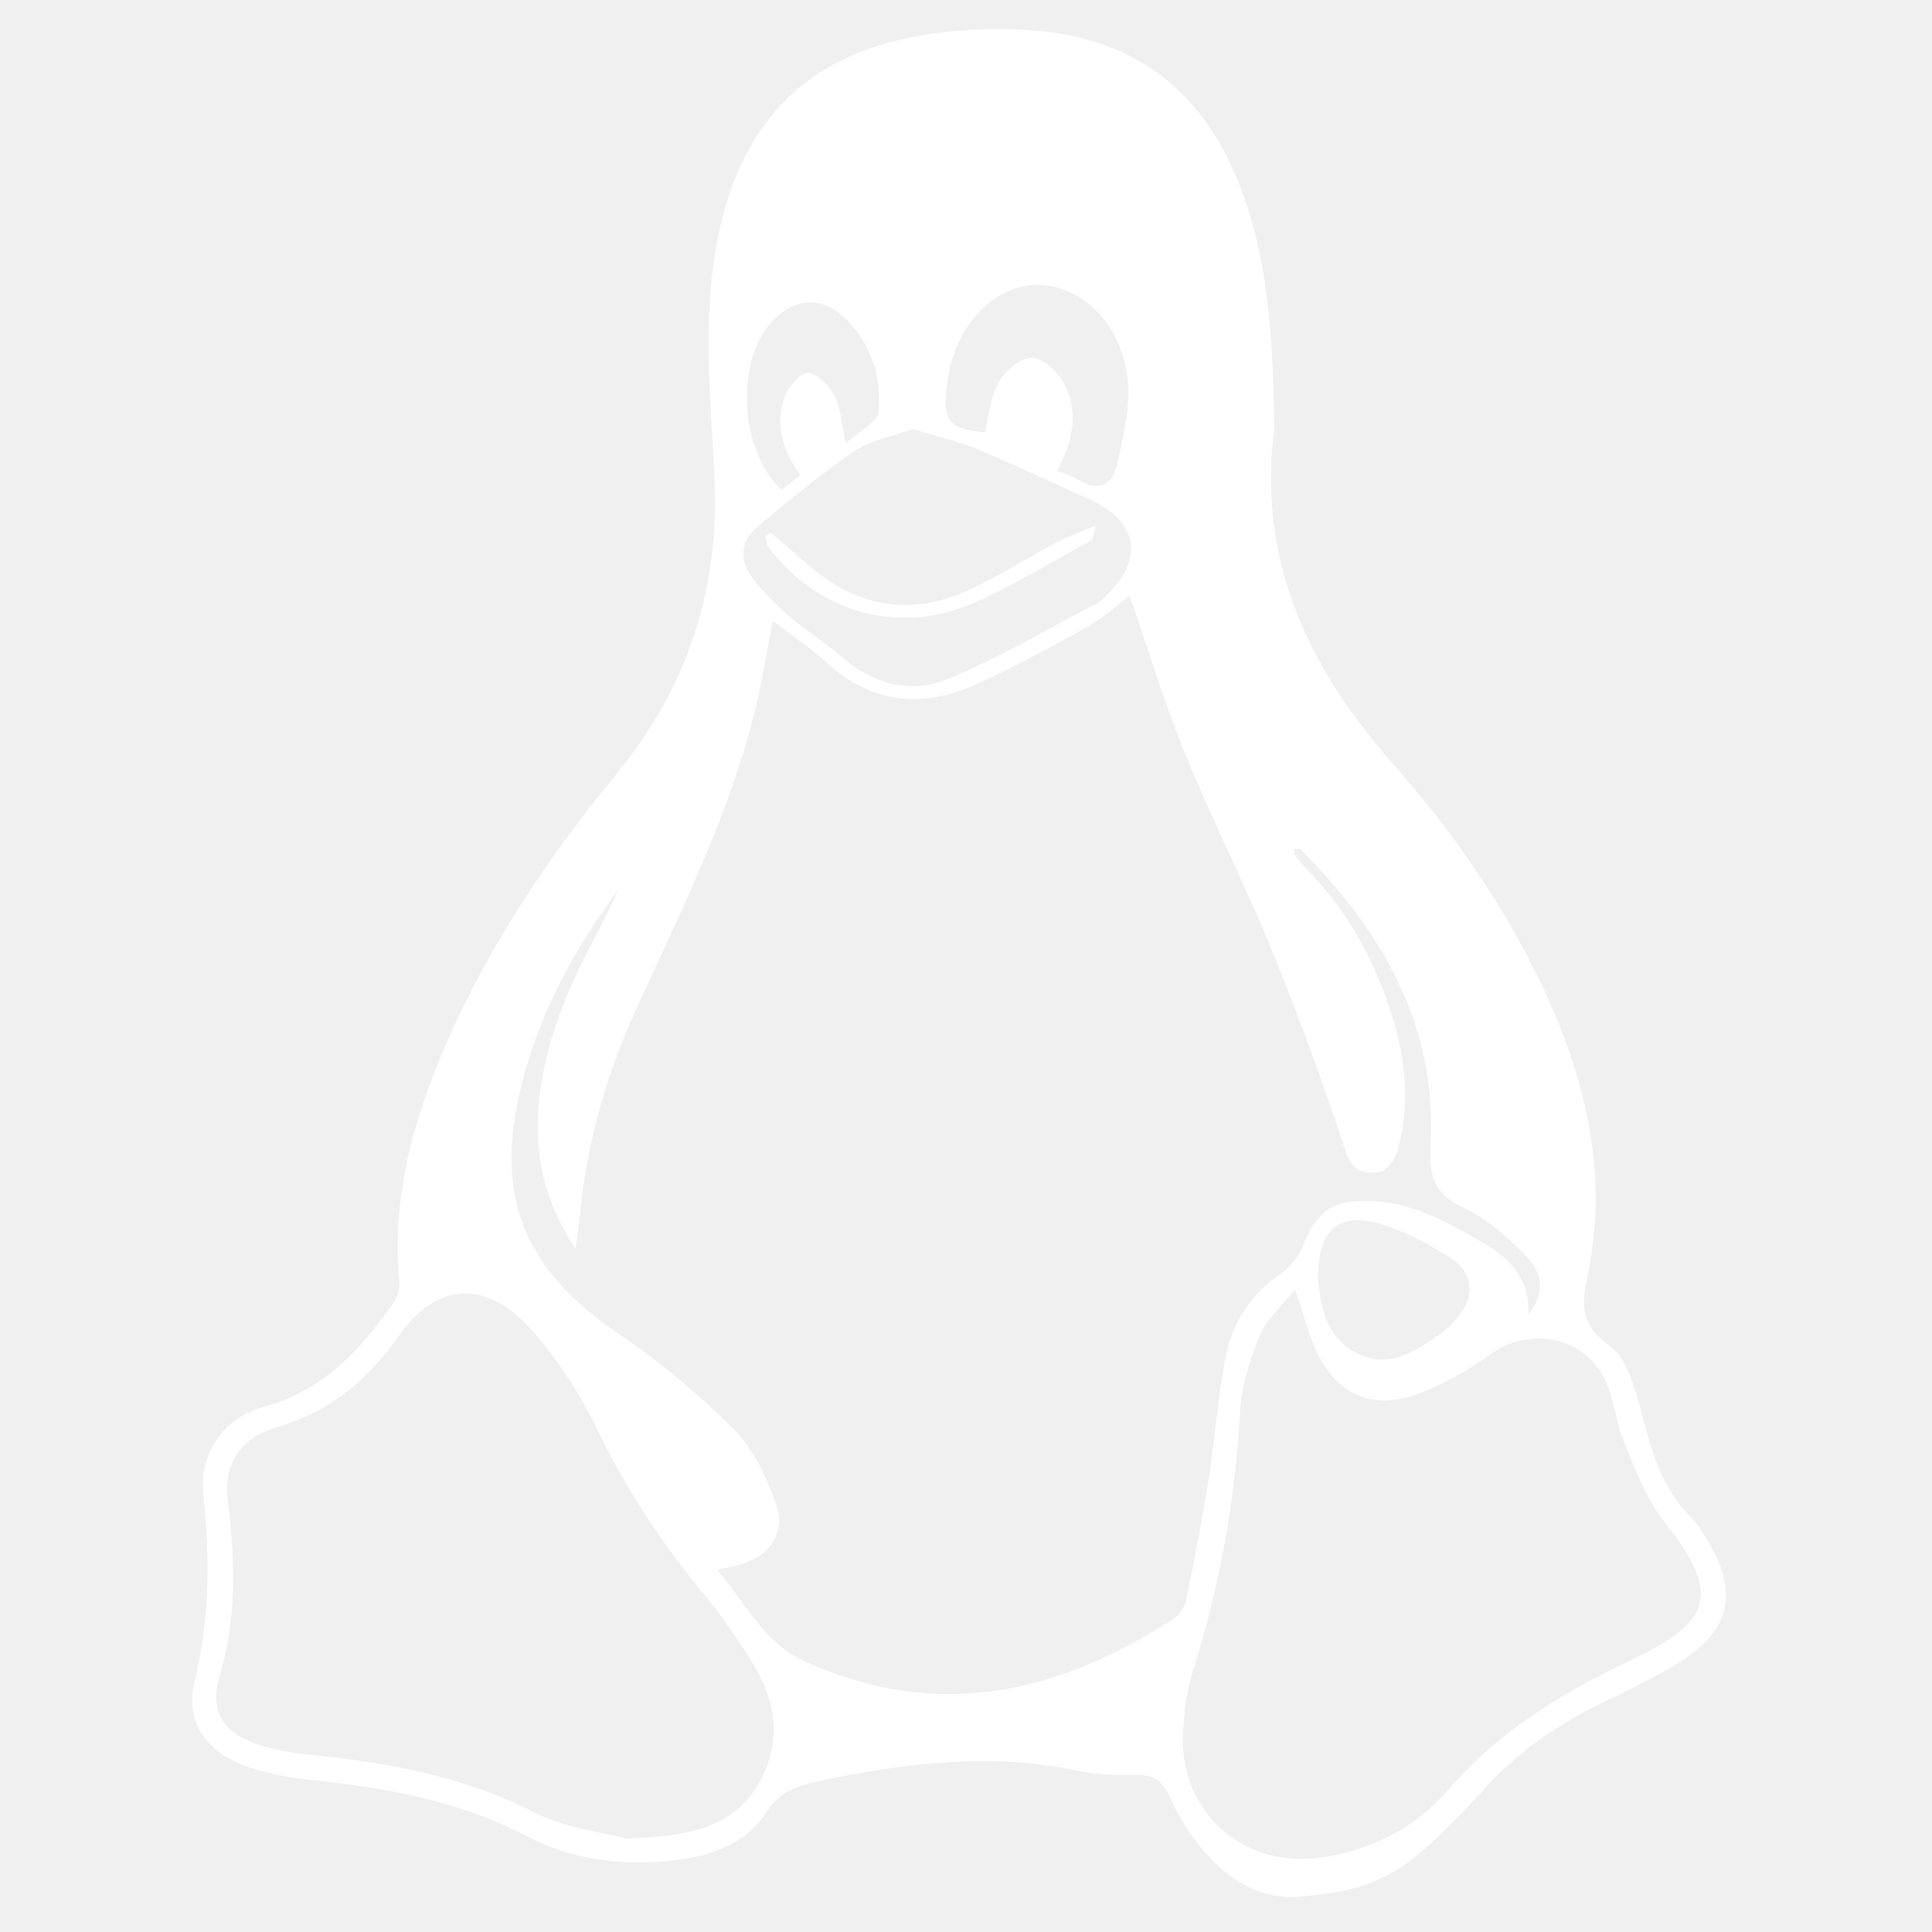
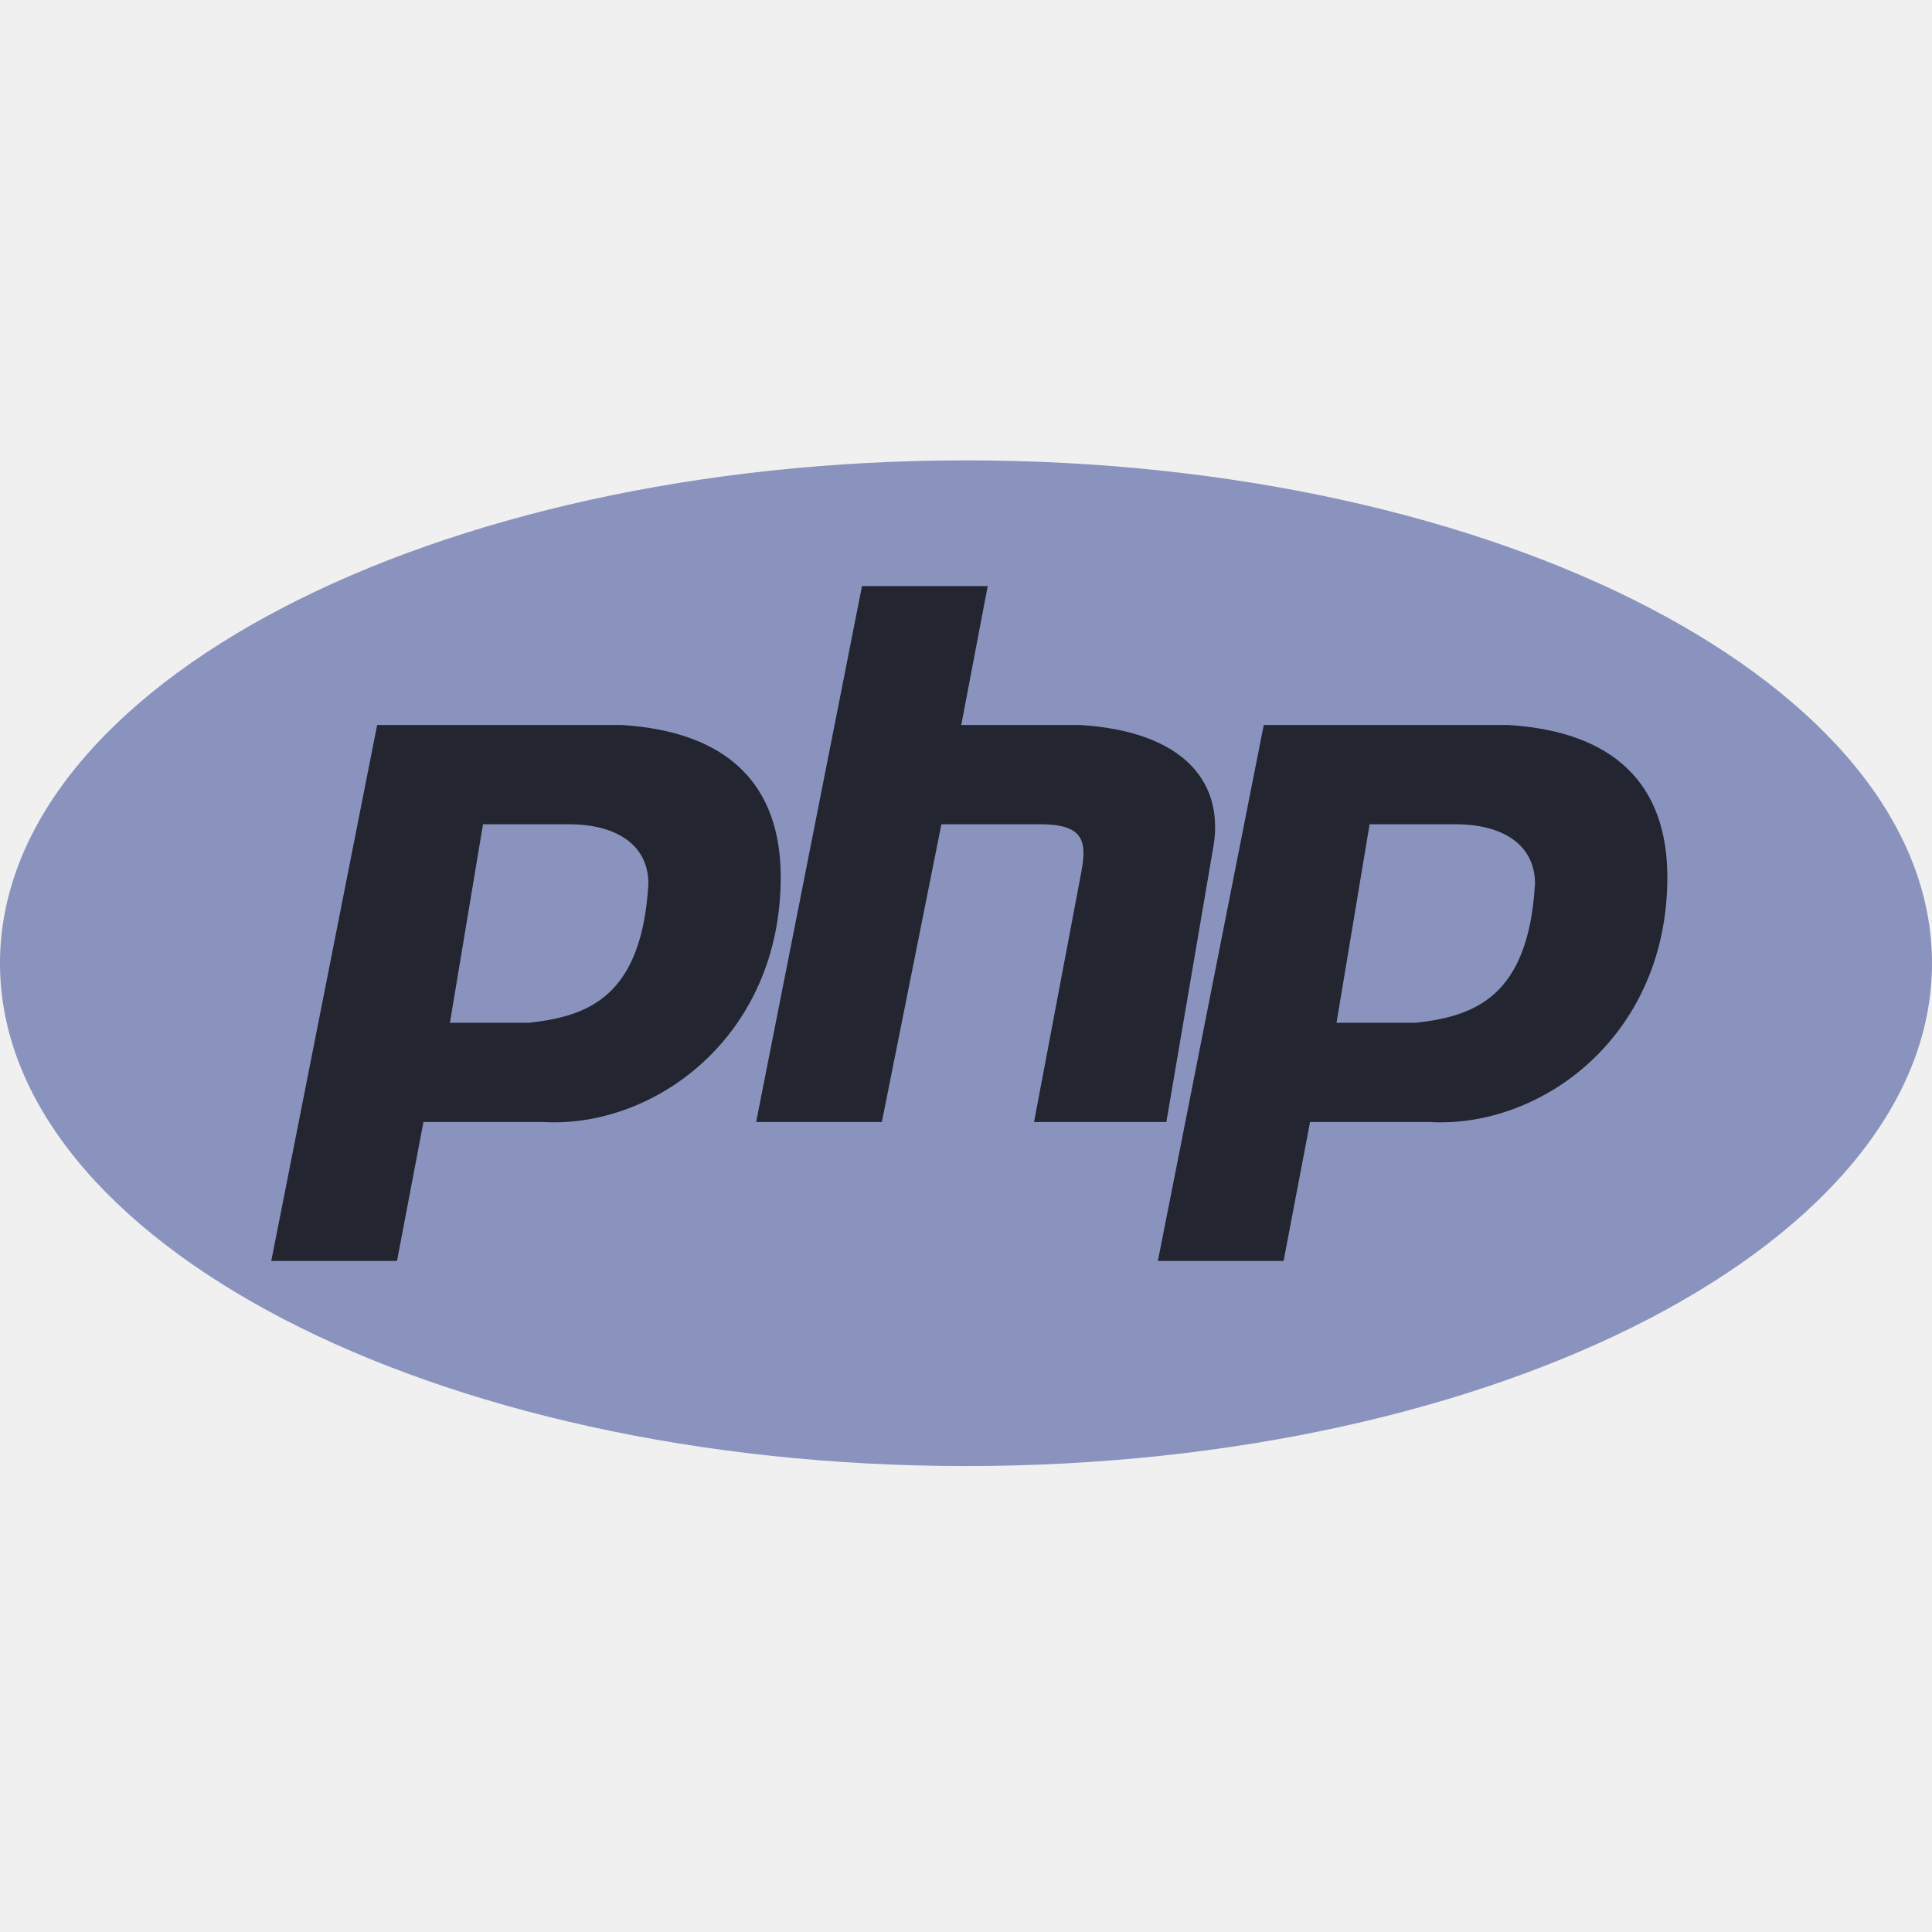
- <svg xmlns="http://www.w3.org/2000/svg" version="1.1" id="Layer_1" x="0px" y="0px" viewBox="0 0 200 200" style="enable-background:new 0 0 200 200;" xml:space="preserve">
-   <style type="text/css">
- 	.st0{fill:#FFFFFF;}
- </style>
-   <g>
-     <path class="st0" d="M176.56,159.15c-0.42-0.66-0.81-1.38-1.36-1.92c-3.09-3-4.21-6.86-5.25-10.89c-0.65-2.54-1.53-5.74-3.41-7.09   c-3.21-2.29-2.74-4.52-2.12-7.61c2.09-10.45-0.36-20.26-4.83-29.68c-3.95-8.34-9.2-15.85-15.27-22.74   c-8.8-9.98-14.22-21.06-12.4-34.97c-0.18-8.72-0.46-17.62-3.98-26.02c-3.79-9.04-10.63-14.11-20.32-15.02   c-3.7-0.35-7.53-0.24-11.2,0.29c-12.52,1.79-19.62,8.74-22.1,21.08c-1.65,8.24-0.76,16.51-0.36,24.78   c0.56,11.57-2.77,21.81-10.16,30.79c-6.95,8.45-13.03,17.49-17.45,27.55c-3.52,7.99-5.86,16.23-5.01,25.12   c0.07,0.68-0.24,1.53-0.65,2.11c-3.4,4.83-7.16,8.98-13.3,10.68c-4.18,1.15-6.8,4.71-6.33,9.19c0.67,6.46,0.68,12.69-0.89,19.1   c-1.14,4.64,1.44,7.78,6.11,9.21c1.74,0.53,3.56,0.89,5.37,1.08c7.92,0.84,15.66,2.09,22.89,5.89c4.6,2.42,9.79,3.1,15.04,2.53   c3.86-0.42,7.6-1.67,9.72-4.96c1.68-2.62,3.86-2.94,6.43-3.47c8.53-1.75,17.04-2.7,25.69-0.9c1.95,0.4,4,0.53,5.99,0.46   c1.89-0.07,2.87,0.44,3.7,2.3c0,0,4.57,11.03,13.37,10.3c8.8-0.72,11.3-2.73,18.85-10.79c3.3-3.75,7.17-6.58,11.58-8.79   c2.89-1.44,5.81-2.82,8.59-4.46C179.2,168.9,180.12,164.79,176.56,159.15z M98.03,39.78c0.69-5.86,4.68-10.25,9.34-10.29   c4.76-0.04,9.06,4.42,9.42,10.4c0.16,2.69-0.55,5.47-1.15,8.15c-0.49,2.2-1.92,2.93-4.04,1.62c-0.58-0.36-1.26-0.54-2.16-0.91   c1.64-3.09,2.25-6.1,0.74-9c-0.63-1.22-2.17-2.67-3.33-2.7c-1.17-0.03-2.79,1.33-3.47,2.51c-0.87,1.51-0.98,3.44-1.43,5.21   C98.1,44.31,97.57,43.66,98.03,39.78z M79.88,33.33c2.31-2.58,5.3-2.71,7.77-0.23c2.62,2.64,3.61,6.03,3.29,9.57   c-0.1,1.05-1.95,1.93-3.37,3.23c-0.52-2.24-0.58-3.81-1.25-5.05c-0.54-1.01-1.83-2.28-2.74-2.24c-0.85,0.03-2.01,1.5-2.38,2.57   c-0.99,2.82-0.15,5.47,1.66,8.02c-0.7,0.54-1.35,1.04-1.97,1.52C76.54,46.54,76.08,37.57,79.88,33.33z M78.34,54.58   c3.29-2.72,6.57-5.48,10.09-7.87c1.72-1.17,3.98-1.54,6.05-2.29c2.45,0.75,4.74,1.27,6.89,2.15c3.78,1.55,7.45,3.37,11.19,5.01   c5.34,2.33,6.03,6.36,1.71,10.31c-0.19,0.18-0.37,0.39-0.6,0.51c-5.17,2.68-10.19,5.69-15.56,7.9c-3.81,1.57-7.7,0.55-10.97-2.29   c-1.84-1.59-3.94-2.89-5.76-4.49c-1.41-1.24-2.79-2.63-3.81-4.2C76.52,57.71,76.81,55.85,78.34,54.58z M78.52,184.65   c-2.65,4.57-7.16,5.43-13.61,5.68c-2.23-0.6-6.29-1.02-9.69-2.75c-7.34-3.74-15.11-5.14-23.13-5.92c-1.55-0.15-3.12-0.42-4.62-0.84   c-4.06-1.12-5.91-3.31-4.74-7.31c1.78-6.04,1.62-11.94,0.86-18.04c-0.49-3.96,1.27-6.63,5.16-7.77c5.51-1.61,9.36-4.89,12.6-9.51   c3.79-5.39,8.91-5.73,13.4-0.82c2.78,3.04,5.14,6.64,6.94,10.35c3.03,6.25,6.74,11.97,11.17,17.28c1.67,2,3.14,4.18,4.57,6.36   C80.2,175.58,81.2,180.03,78.52,184.65z M121.6,167.5c-11.94,7.81-24.44,10.67-38.13,4.57c-4.44-1.98-6.22-6.06-9.26-9.57   c1.03-0.22,1.7-0.33,2.34-0.51c3.13-0.89,4.85-3.31,3.77-6.34c-0.97-2.73-2.3-5.62-4.29-7.62c-3.6-3.62-7.58-6.97-11.81-9.82   c-9.97-6.71-13.17-14.3-10.21-26c1.88-7.43,5.47-14.06,10.08-20.22c-0.83,1.68-1.61,3.38-2.49,5.02   c-2.86,5.34-5.17,10.86-5.8,16.97c-0.54,5.28,0.42,10.21,3.77,15.27c0.22-1.62,0.39-2.66,0.49-3.7c0.7-7.37,2.74-14.36,5.8-21.08   c4.62-10.15,9.66-20.14,12.33-31.06c0.7-2.85,1.14-5.76,1.81-9.16c2.01,1.56,3.94,2.86,5.64,4.4c4.72,4.27,9.97,4.69,15.53,2.14   c3.87-1.78,7.63-3.8,11.36-5.87c1.57-0.87,2.91-2.14,4.41-3.26c1.88,5.42,3.52,10.91,5.67,16.19c2.83,6.93,6.24,13.63,9.07,20.56   c2.79,6.84,5.33,13.79,7.63,20.8c0.7,2.13,1.99,2.31,3.45,2.12c0.72-0.1,1.63-1.26,1.88-2.11c1.49-5.13,0.8-10.21-0.89-15.16   c-1.82-5.35-4.58-10.16-8.59-14.2c-0.43-0.43-0.79-0.92-1.15-1.41c-0.08-0.11-0.03-0.32-0.04-0.6c0.25,0.03,0.55-0.04,0.68,0.09   c8.45,8.46,14.14,18.28,13.44,30.61c-0.2,3.51,0.53,5.16,3.67,6.62c2.44,1.13,4.58,3.14,6.47,5.13c1.51,1.59,1.69,3.74-0.04,5.8   c0.23-3.62-1.77-5.73-4.43-7.3c-4.29-2.54-8.67-4.98-13.95-4.39c-2.54,0.28-3.87,1.94-4.78,4.26c-0.48,1.23-1.42,2.49-2.5,3.23   c-3.07,2.11-4.94,5.02-5.64,8.51c-0.83,4.17-1.1,8.46-1.76,12.67c-0.67,4.2-1.49,8.38-2.33,12.55   C122.65,166.29,122.18,167.12,121.6,167.5z M150.86,136.43c-0.5,0.6-1.07,1.16-1.71,1.61c-2.6,1.83-5.35,3.73-8.64,2.07   c-3.26-1.65-3.86-4.92-4.07-7.84c-0.01-4.93,2.13-6.85,6.42-5.58c2.62,0.77,5.16,2.11,7.44,3.63   C152.61,131.87,152.66,134.29,150.86,136.43z M168.98,171.79c-7.16,3.39-13.76,7.35-19.04,13.48c-3.35,3.9-7.91,6.26-13.13,7.02   c-8.12,1.18-14.74-4.7-14.35-12.86c0.1-2.16,0.37-4.38,1.02-6.43c2.78-8.78,4.39-17.73,4.9-26.93c0.15-2.64,1-5.33,2.02-7.79   c0.71-1.71,2.27-3.06,3.65-4.84c0.95,2.74,1.44,4.89,2.4,6.8c2.03,4.03,5.55,5.67,9.81,4.22c2.83-0.96,5.59-2.46,7.99-4.24   c4.06-3,9.98-1.84,12.01,2.85c0.86,1.98,1.05,4.24,1.88,6.24c1.15,2.77,2.21,5.73,4.03,8.04   C178.01,164.8,177.57,167.71,168.98,171.79z" />
-     <path class="st0" d="M101.04,62.31c4.11-1.86,7.98-4.22,11.94-6.38c0.19-0.11,0.19-0.57,0.46-1.53c-1.62,0.68-2.8,1.08-3.89,1.66   c-2.99,1.59-5.88,3.41-8.93,4.87c-6.14,2.94-11.82,2.03-16.95-2.44c-1.29-1.13-2.59-2.23-3.89-3.35c-0.18,0.13-0.35,0.27-0.53,0.4   c0.1,0.38,0.09,0.85,0.31,1.14C84.82,63.54,93.2,65.85,101.04,62.31z" />
+ <svg xmlns="http://www.w3.org/2000/svg" width="256px" height="256px" viewBox="0 -61 256 256" preserveAspectRatio="xMinYMin meet">
+   <g fill-rule="evenodd">
+     <ellipse fill="#8993BE" cx="128" cy="66.63" rx="128" ry="66.63" />
+     <path d="M35.945 106.082l14.028-71.014H82.41c14.027.877 21.041 7.89 21.041 20.165 0 21.041-16.657 33.315-31.562 32.438H56.11l-3.507 18.411H35.945zm23.671-31.561L64 48.219h11.397c6.137 0 10.52 2.63 10.52 7.89-.876 14.905-7.89 17.535-15.78 18.412h-10.52zM100.192 87.671l14.027-71.013h16.658l-3.507 18.41h15.78c14.028.877 19.288 7.89 17.535 16.658l-6.137 35.945h-17.534l6.137-32.438c.876-4.384.876-7.014-5.26-7.014H124.74l-7.89 39.452h-16.658zM153.425 106.082l14.027-71.014h32.438c14.028.877 21.042 7.89 21.042 20.165 0 21.041-16.658 33.315-31.562 32.438h-15.781l-3.507 18.411h-16.657zm23.67-31.561l4.384-26.302h11.398c6.137 0 10.52 2.63 10.52 7.89-.876 14.905-7.89 17.535-15.78 18.412h-10.521z" fill="#232531" />
  </g>
</svg>
